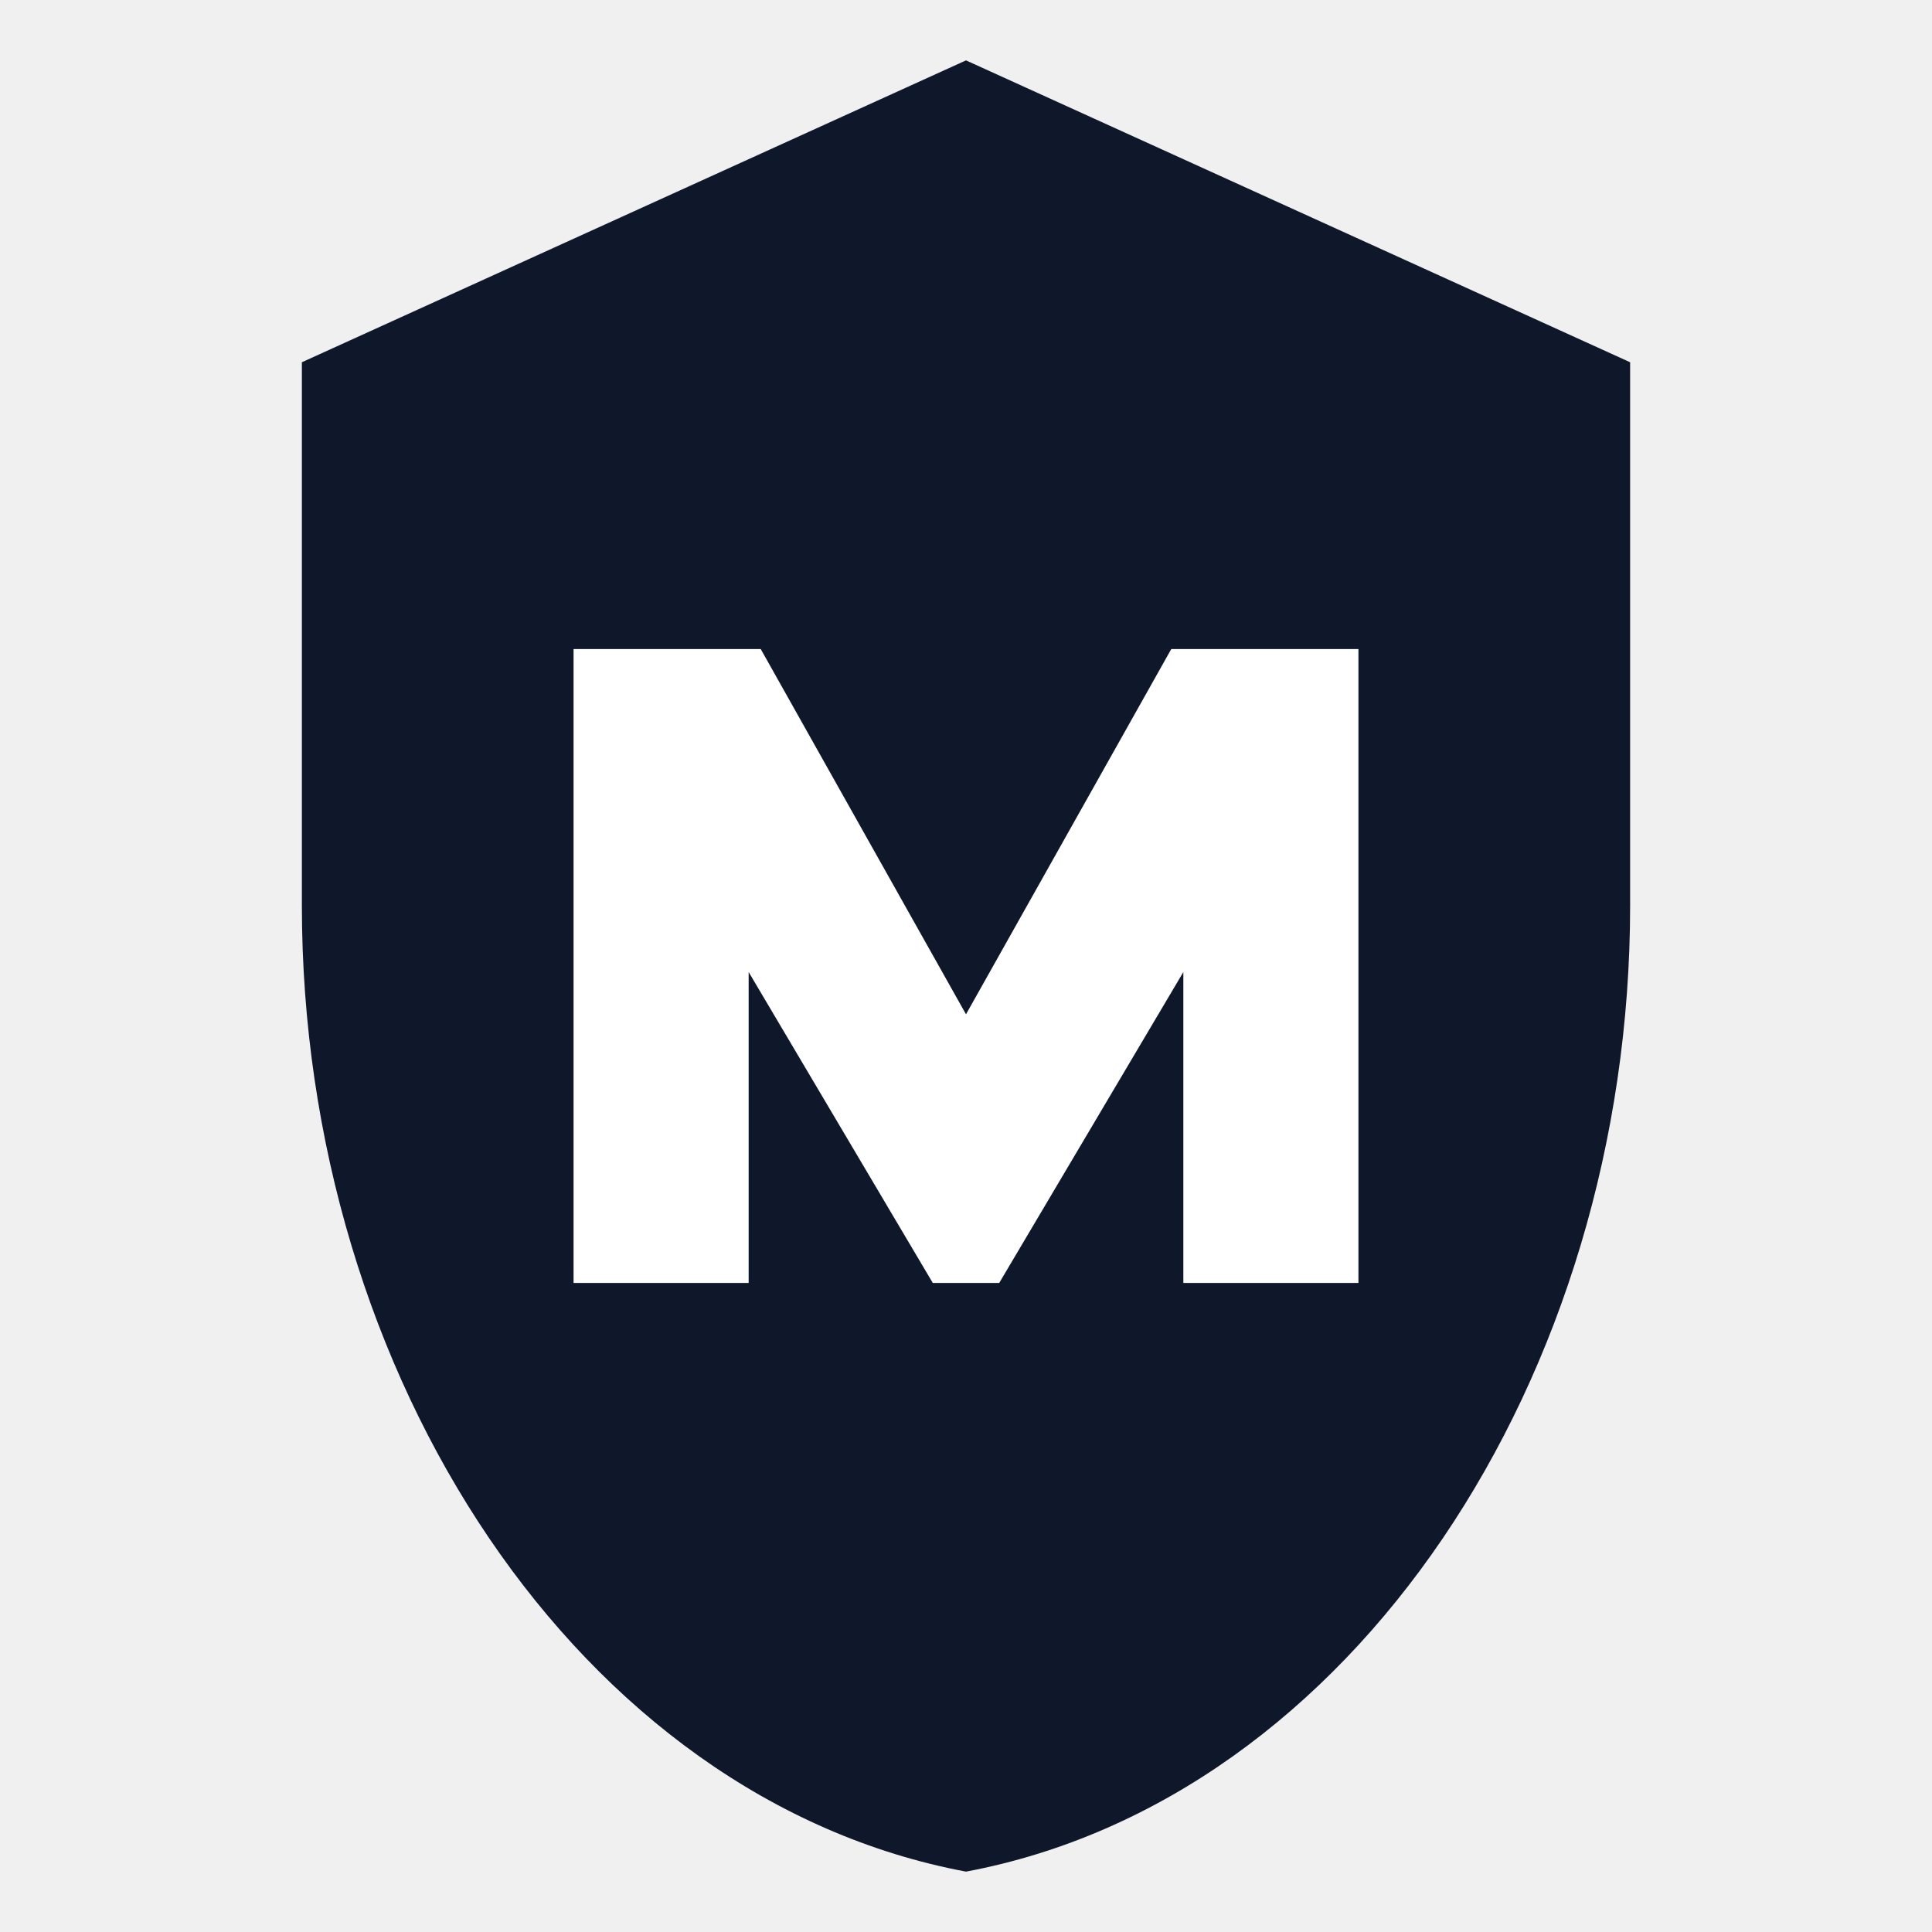
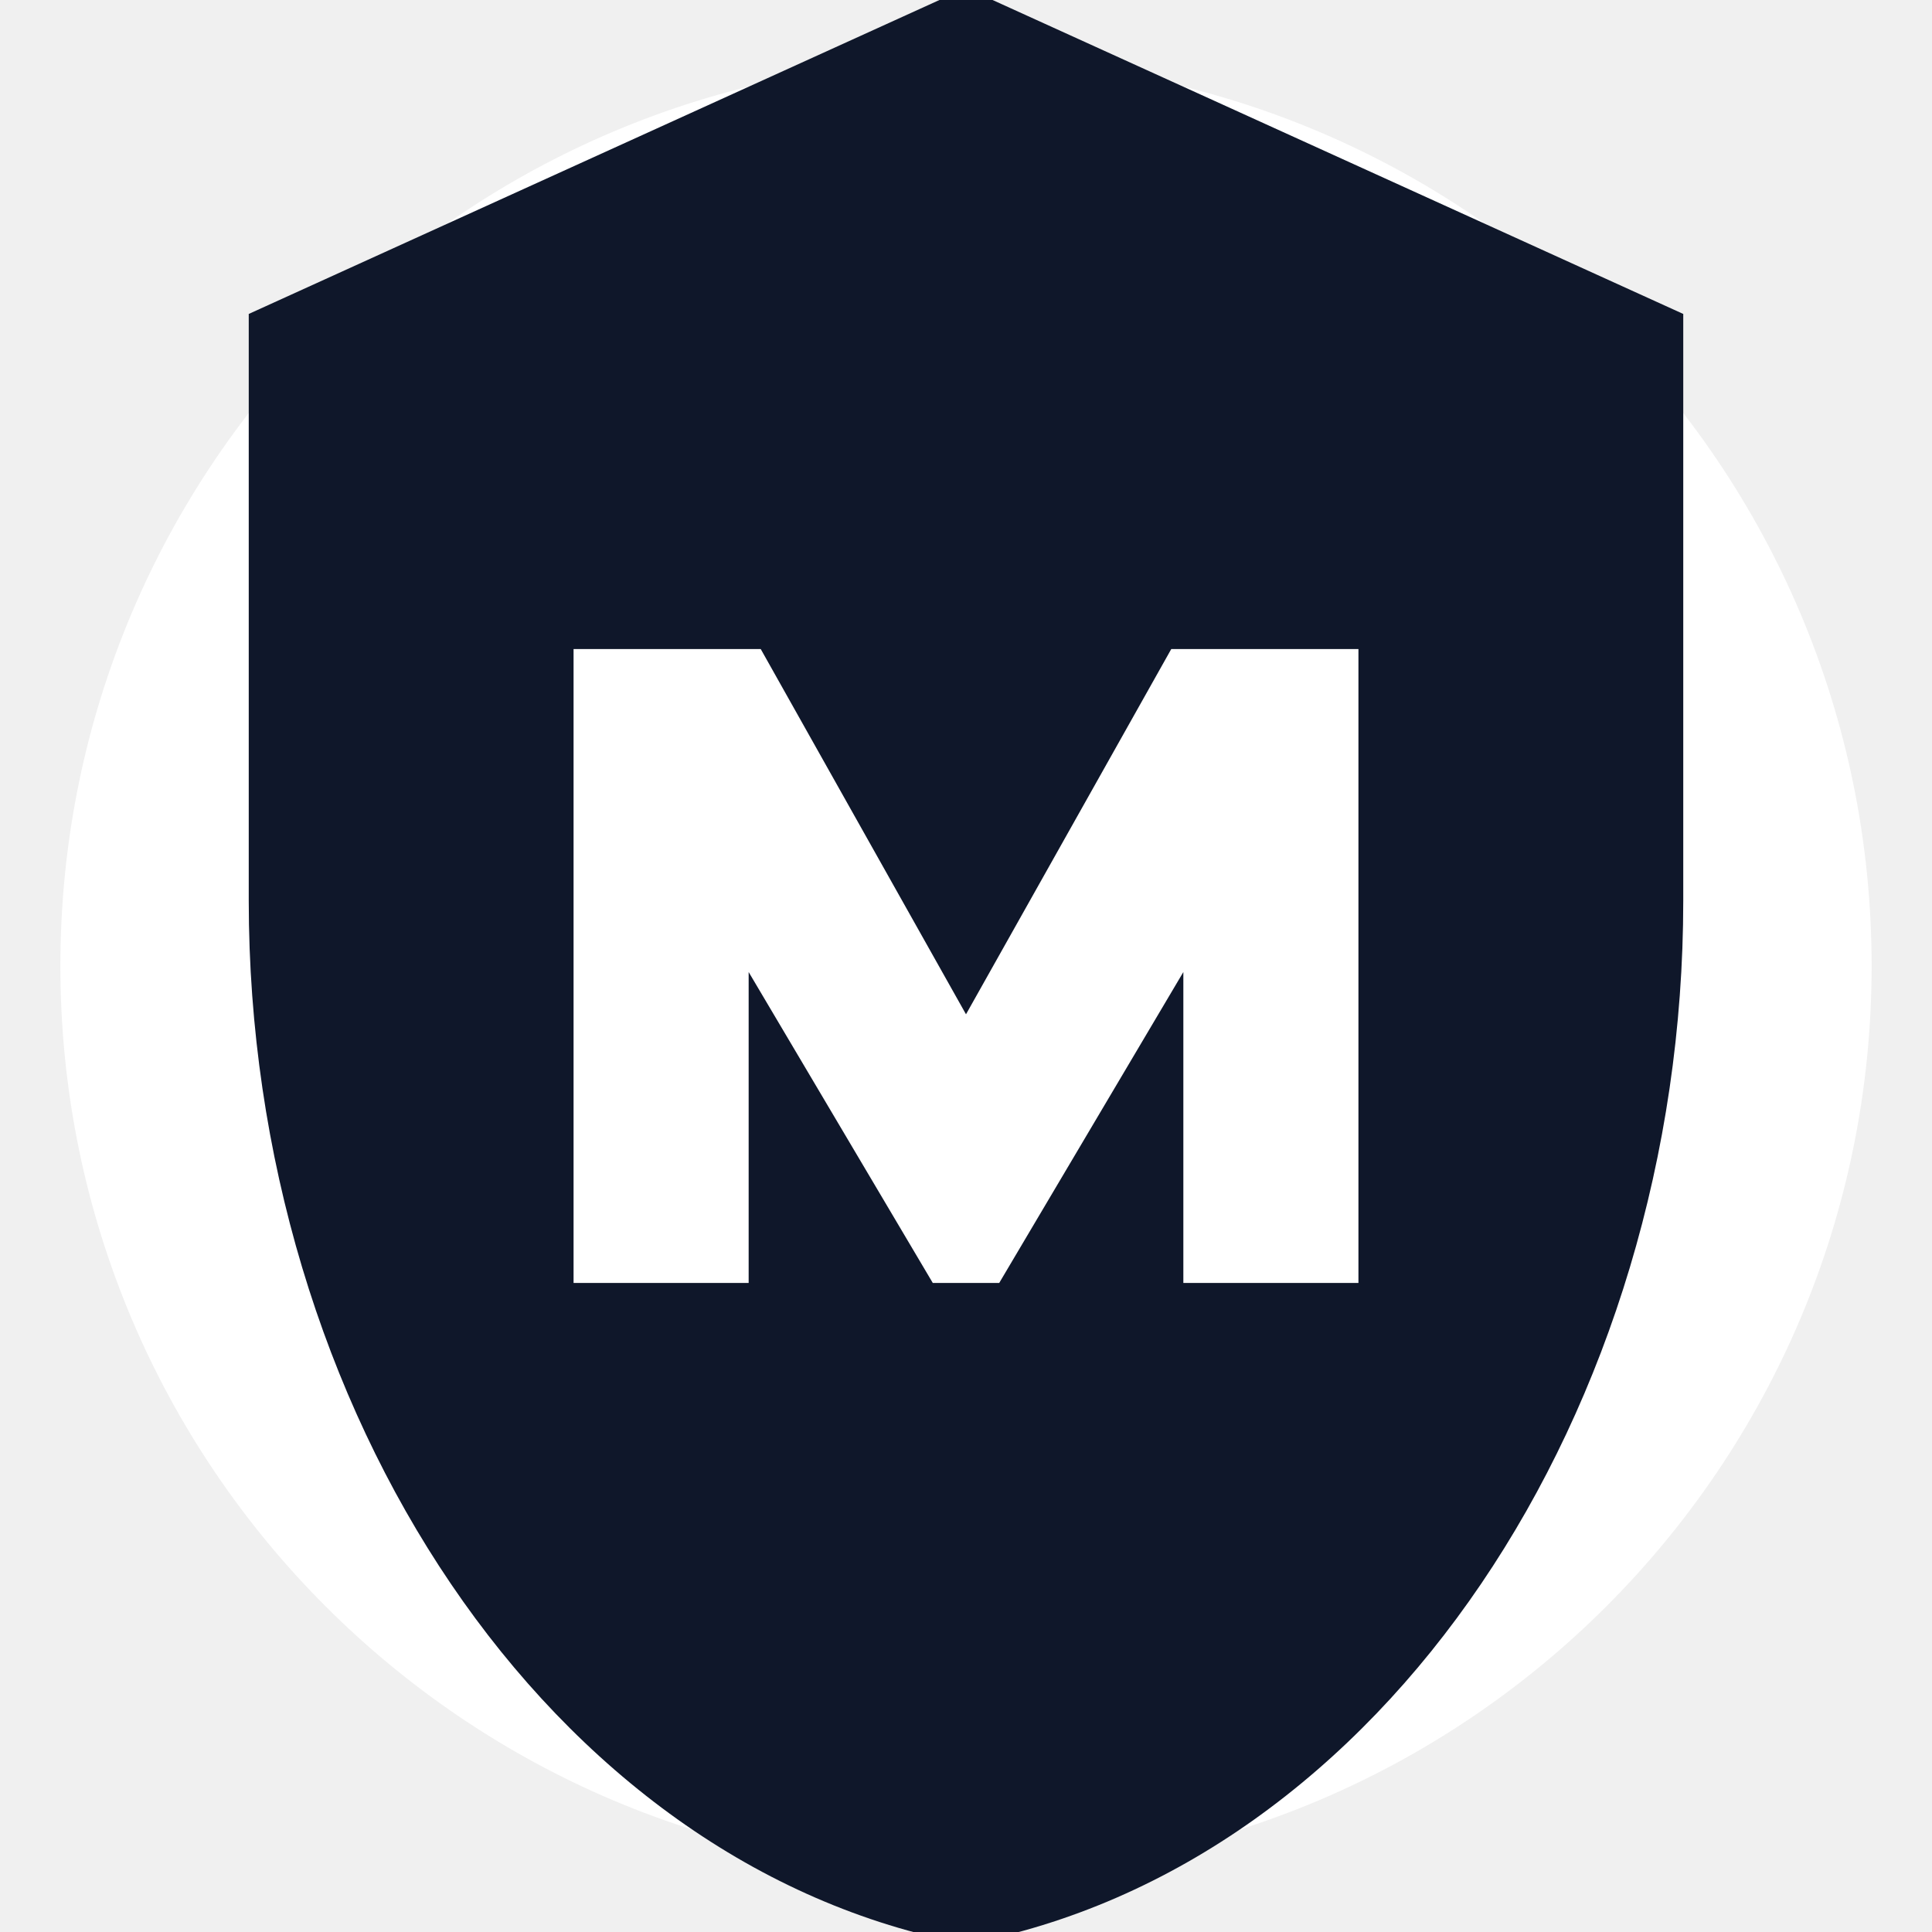
<svg xmlns="http://www.w3.org/2000/svg" viewBox="0 0 64 64" fill="none">
-   <path fill="#0F172A" d="M32 2l22 10v18c0 15.6-9.2 29.6-22 32C19.2 59.6 10 45.6 10 30V12L32 2z" />
+   <circle cx="32" cy="32" r="30" fill="#FFFFFF" />
+   <g transform="translate(32 32) scale(1.08) translate(-32 -32)">
+     <path fill="#0F172A" d="M32 2l22 10v18c0 15.6-9.2 29.6-22 32C19.2 59.6 10 45.6 10 30V12L32 2z" />
+   </g>
  <path fill="#FFFFFF" d="M19 21.5h6.2l6.8 12.1 6.8-12.1H45v21h-5.8V32.2l-6.1 10.3h-2.2l-6.1-10.3v10.3H19v-21z" />
</svg>
